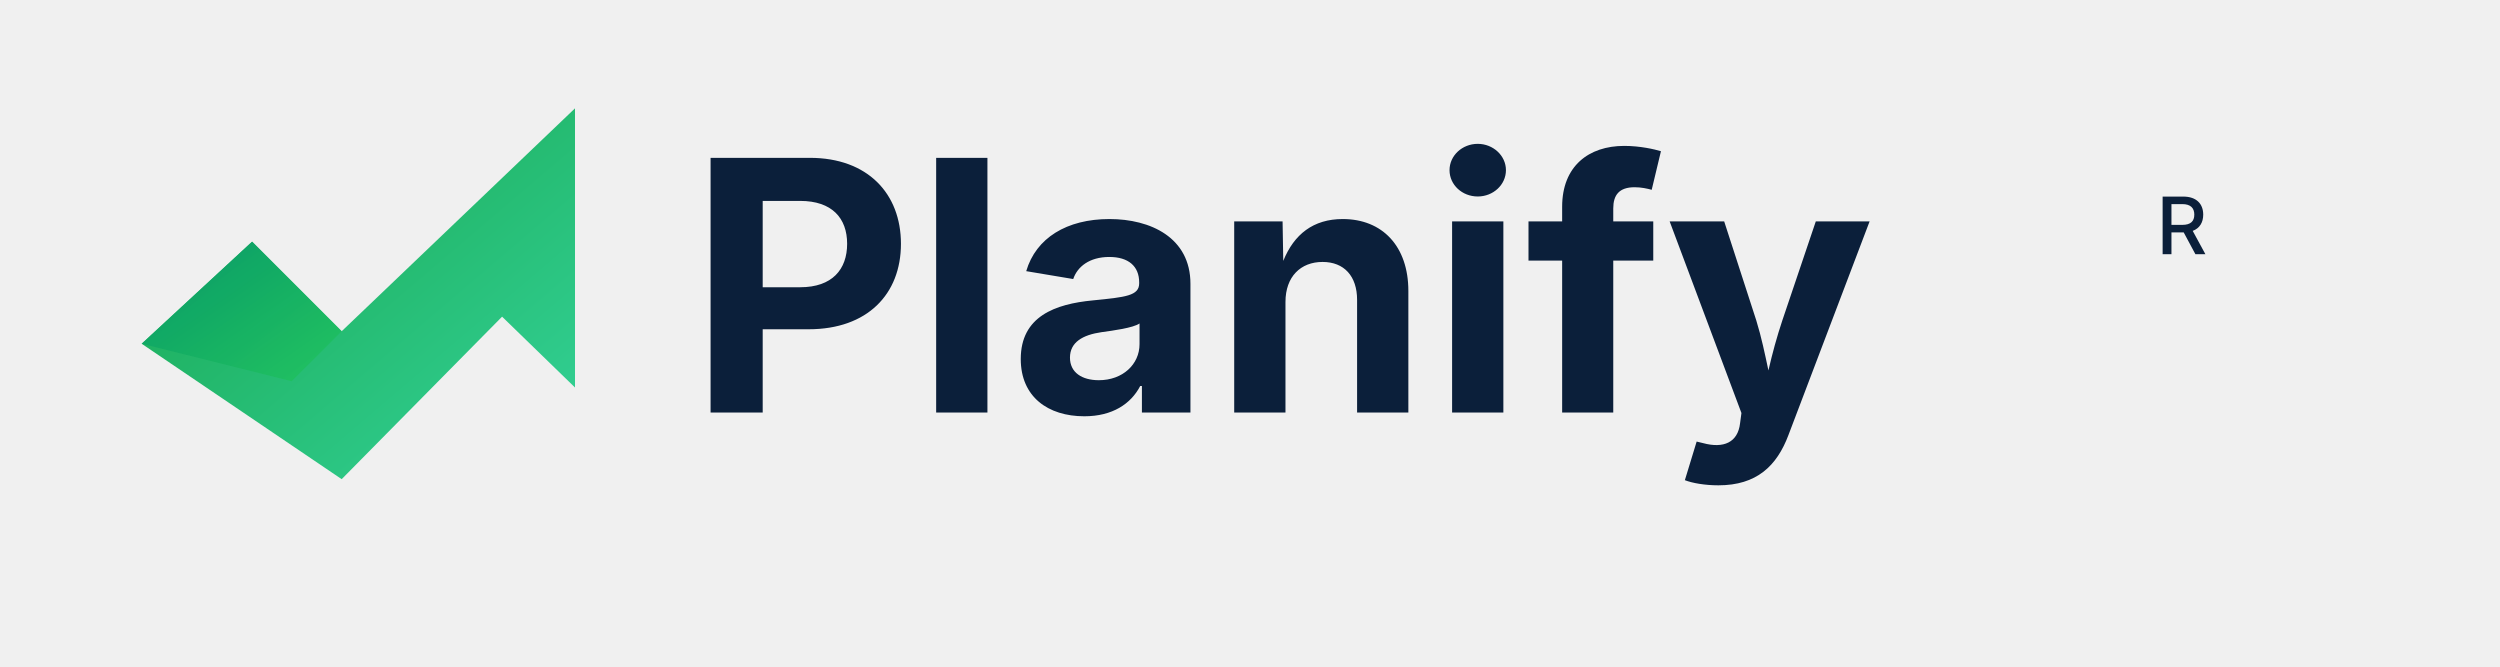
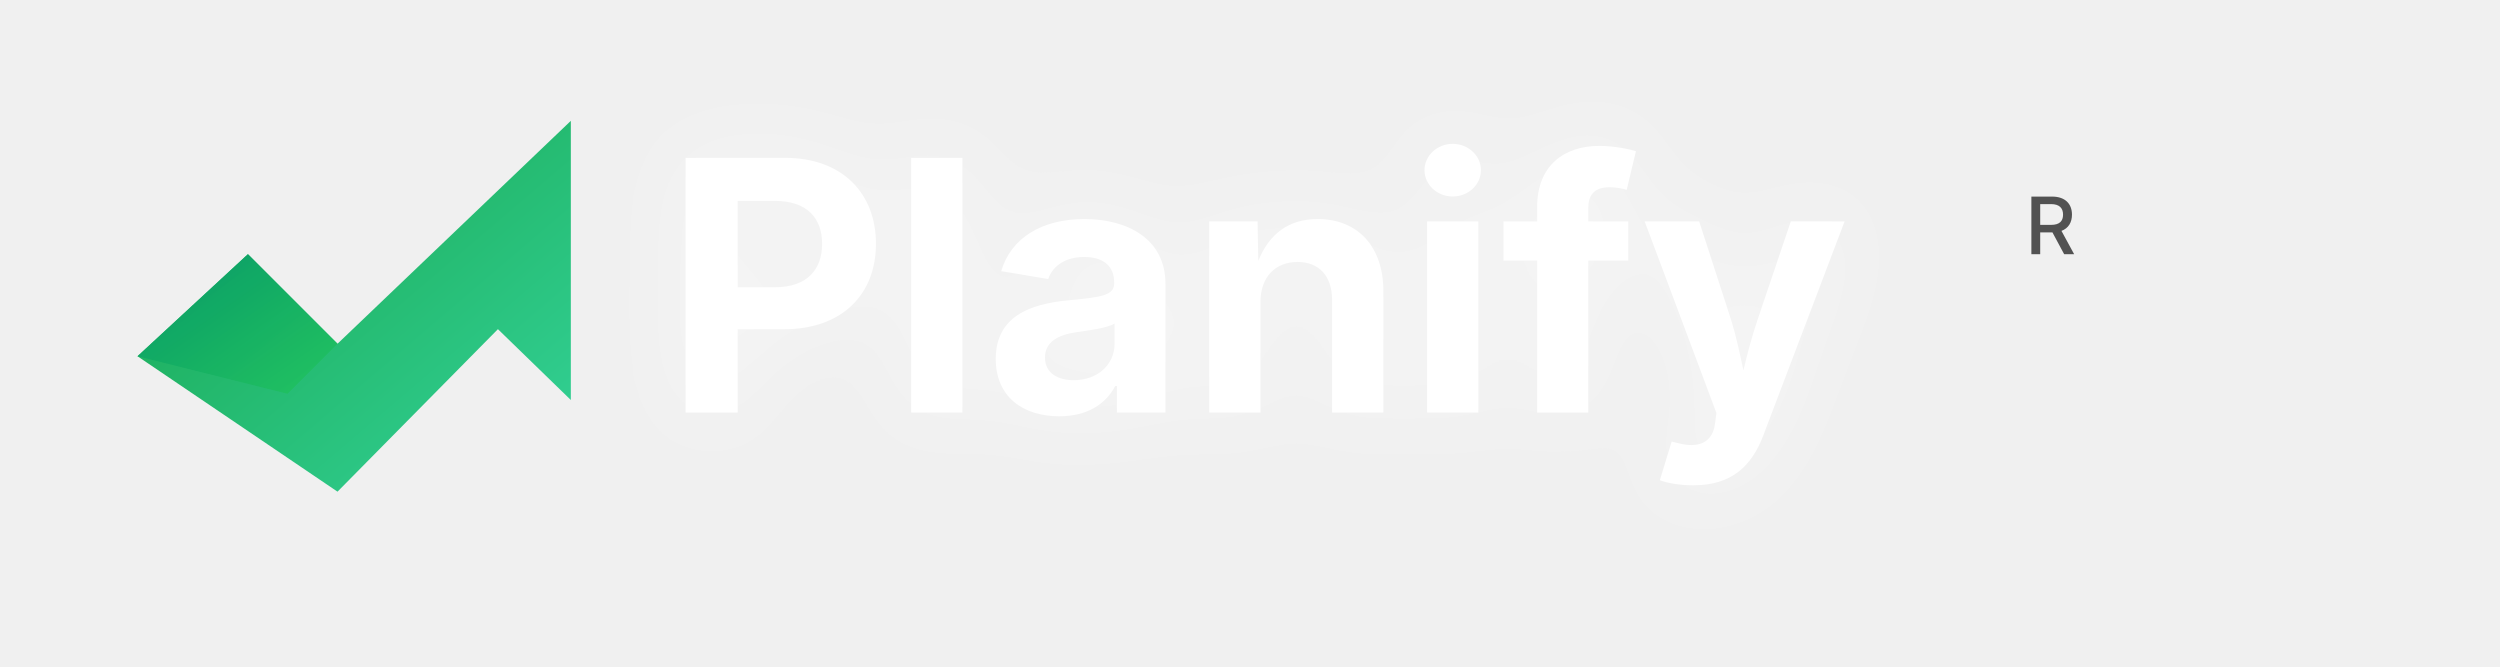
<svg xmlns="http://www.w3.org/2000/svg" width="1200" height="320" viewBox="0 0 1200 320" fill="none" role="img" aria-labelledby="planifyTitle planifyDesc">
  <defs>
    <linearGradient id="planifyGreen" x1="0" y1="0" x2="1" y2="1">
      <stop offset="0%" stop-color="#16A34A" />
      <stop offset="100%" stop-color="#34D399" />
    </linearGradient>
    <linearGradient id="planifyGreenDark" x1="0" y1="0" x2="1" y2="1">
      <stop offset="0%" stop-color="#059669" />
      <stop offset="100%" stop-color="#22C55E" />
    </linearGradient>
+     <filter id="wordGlow" x="0" y="0" width="1600" height="600" filterUnits="userSpaceOnUse" color-interpolation-filters="sRGB">
+       <feGaussianBlur stdDeviation="20" result="blur" />
+       <feColorMatrix in="blur" type="matrix" values="1 0 0 0 0  0 1 0 0 0  0 0 1 0 0  0 0 0 0.42 0" result="softGlow" />
+       <feBlend mode="normal" in="SourceGraphic" in2="softGlow" result="shape" />
+     </filter>
  </defs>
-   <g transform="translate(44 52)">
+   <g transform="translate(42 58)">
    <path d="M24 113 L77 64 L120 107 L232 0 L232 134 L197 100 L120 178 L24 113 Z" fill="url(#planifyGreen)" />
    <path d="M24 113 L77 64 L120 107 L96 131 Z" fill="url(#planifyGreenDark)" opacity="0.9" />
  </g>
-   <text x="330" y="198" font-family="Inter, Poppins, Segoe UI, Arial, sans-serif" font-size="168" font-weight="700" fill="#0B1F3A">Planify</text>
-   <text x="1035" y="122" font-family="Inter, Poppins, Segoe UI, Arial, sans-serif" font-size="38" font-weight="500" fill="#0B1F3A">R</text>
+   <g filter="url(#wordGlow)">
+     <text x="318" y="198" font-family="Inter, Poppins, Segoe UI, Arial, sans-serif" font-size="168" font-weight="700" fill="#FFFFFF">Planify</text>
+   </g>
+   <text x="972" y="122" font-family="Inter, Poppins, Segoe UI, Arial, sans-serif" font-size="38" font-weight="500" fill="#525252">R</text>
</svg>
